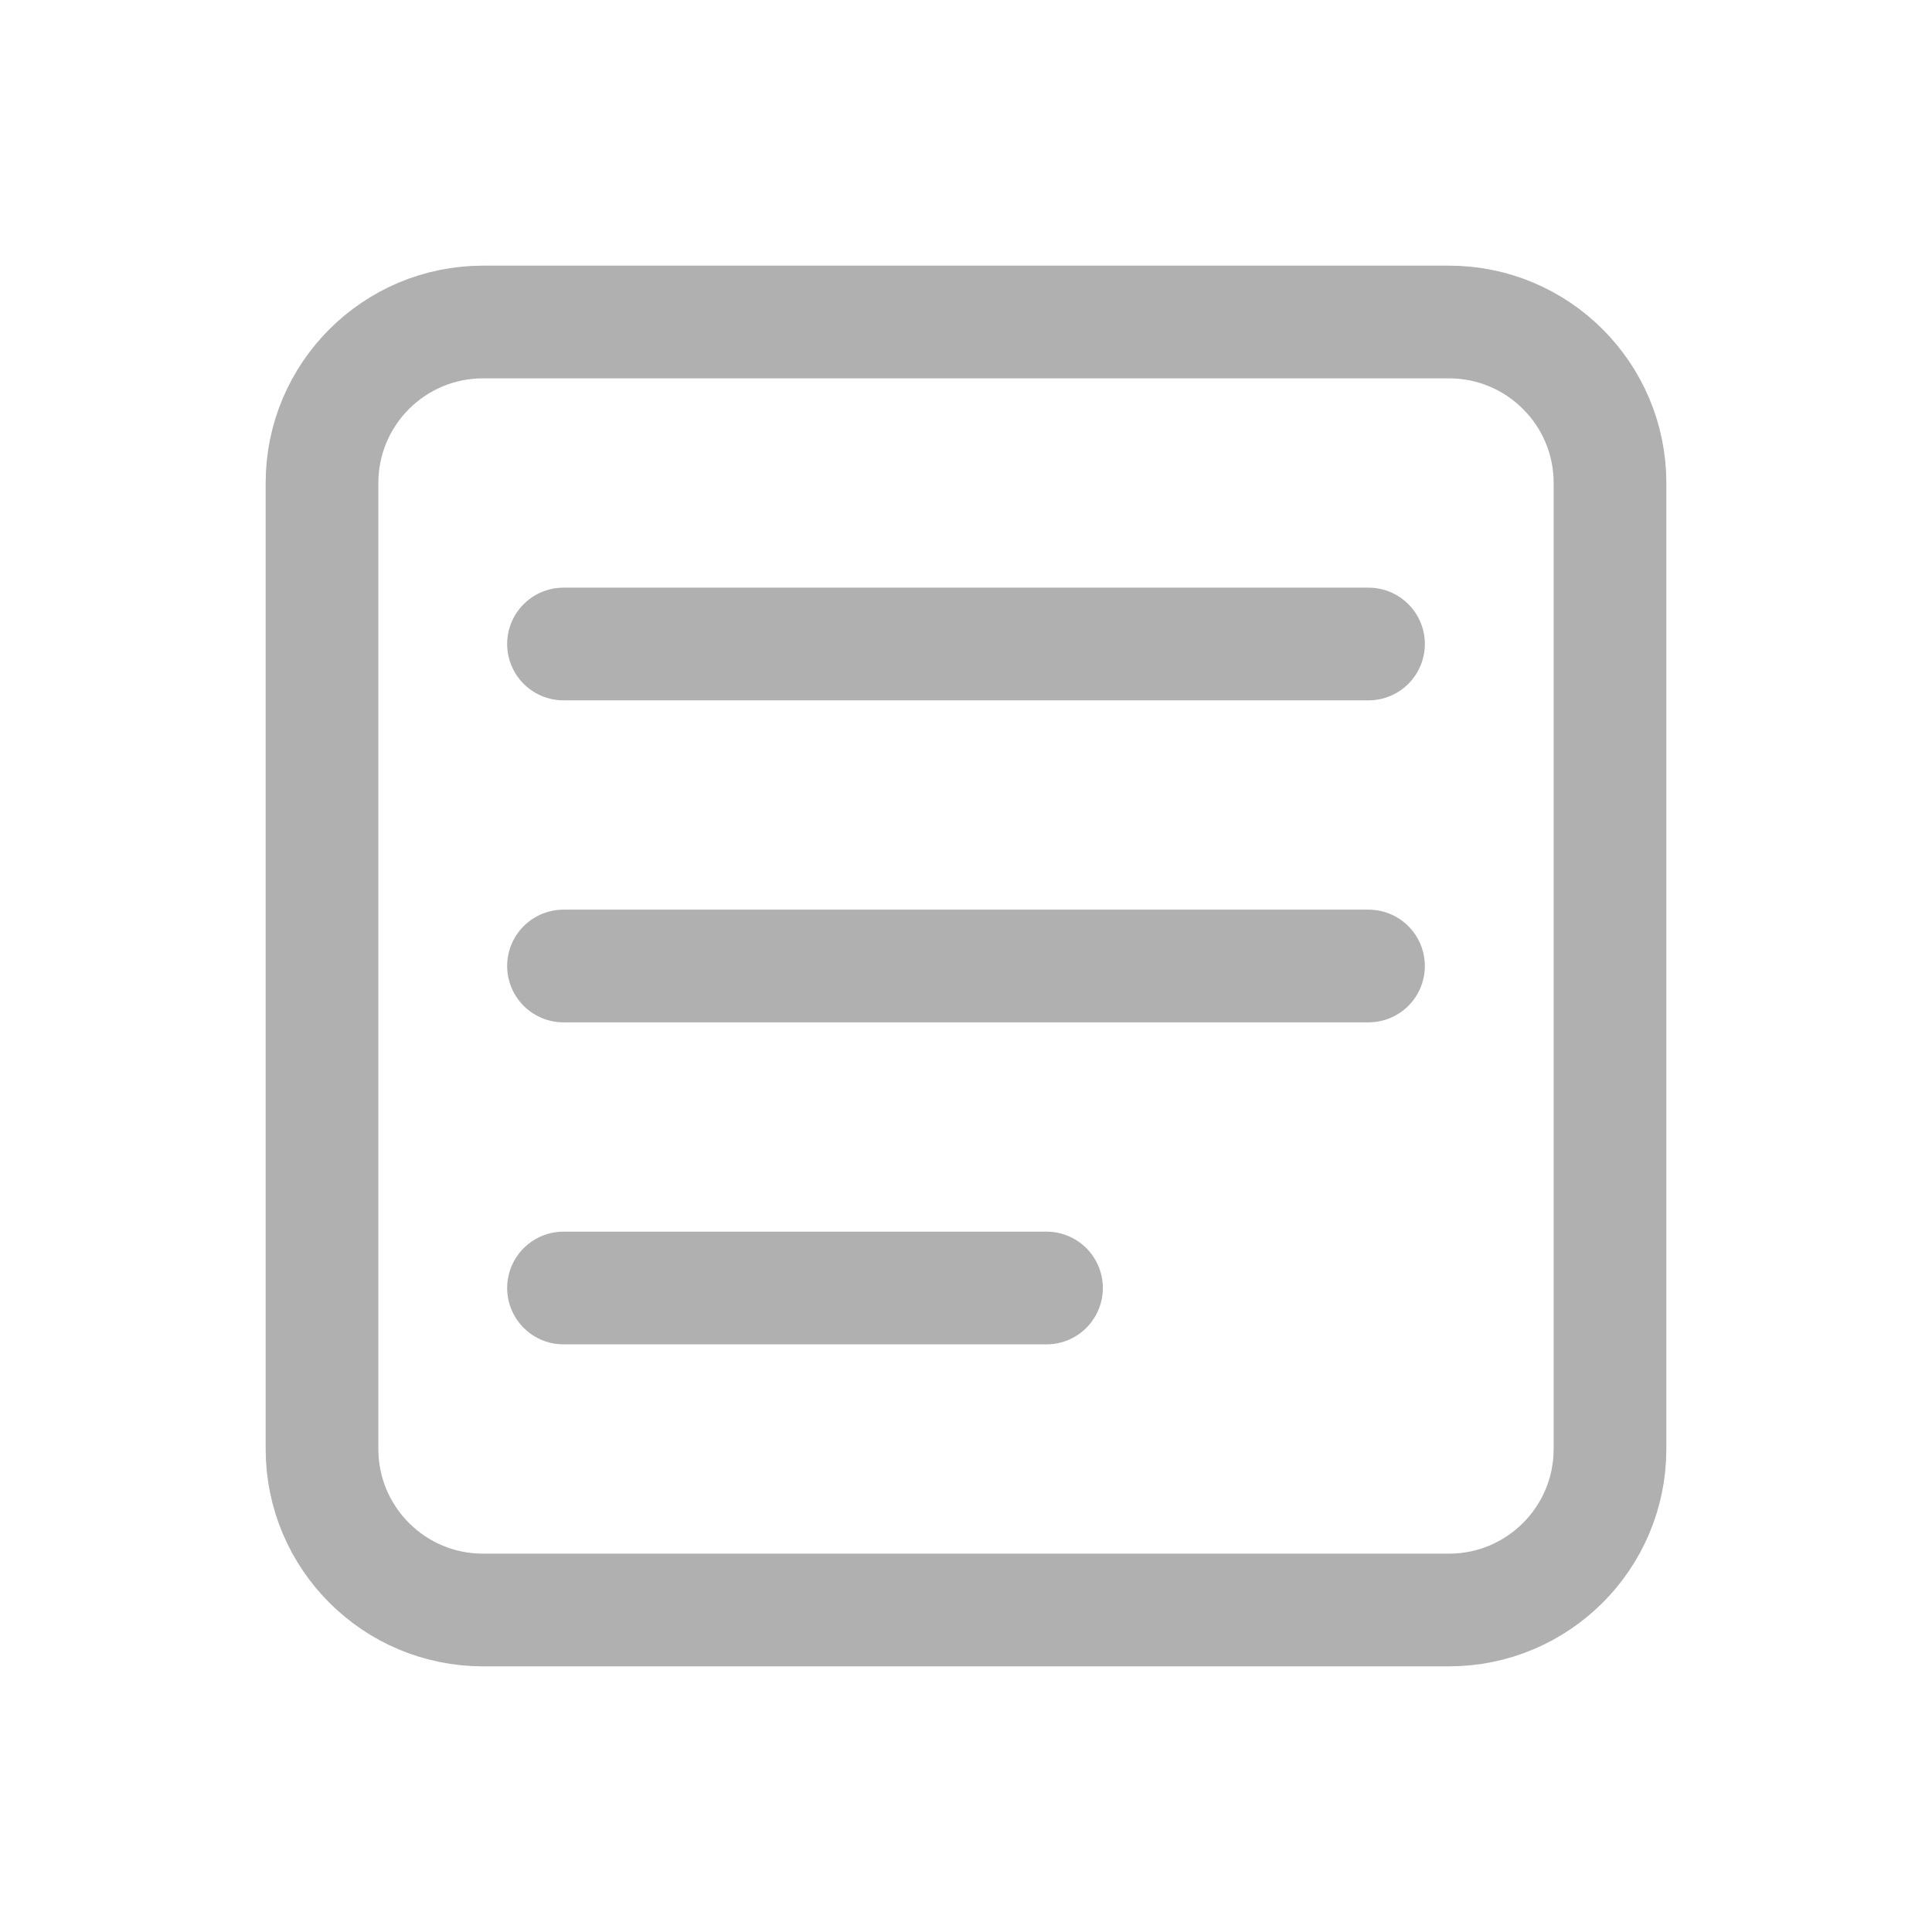
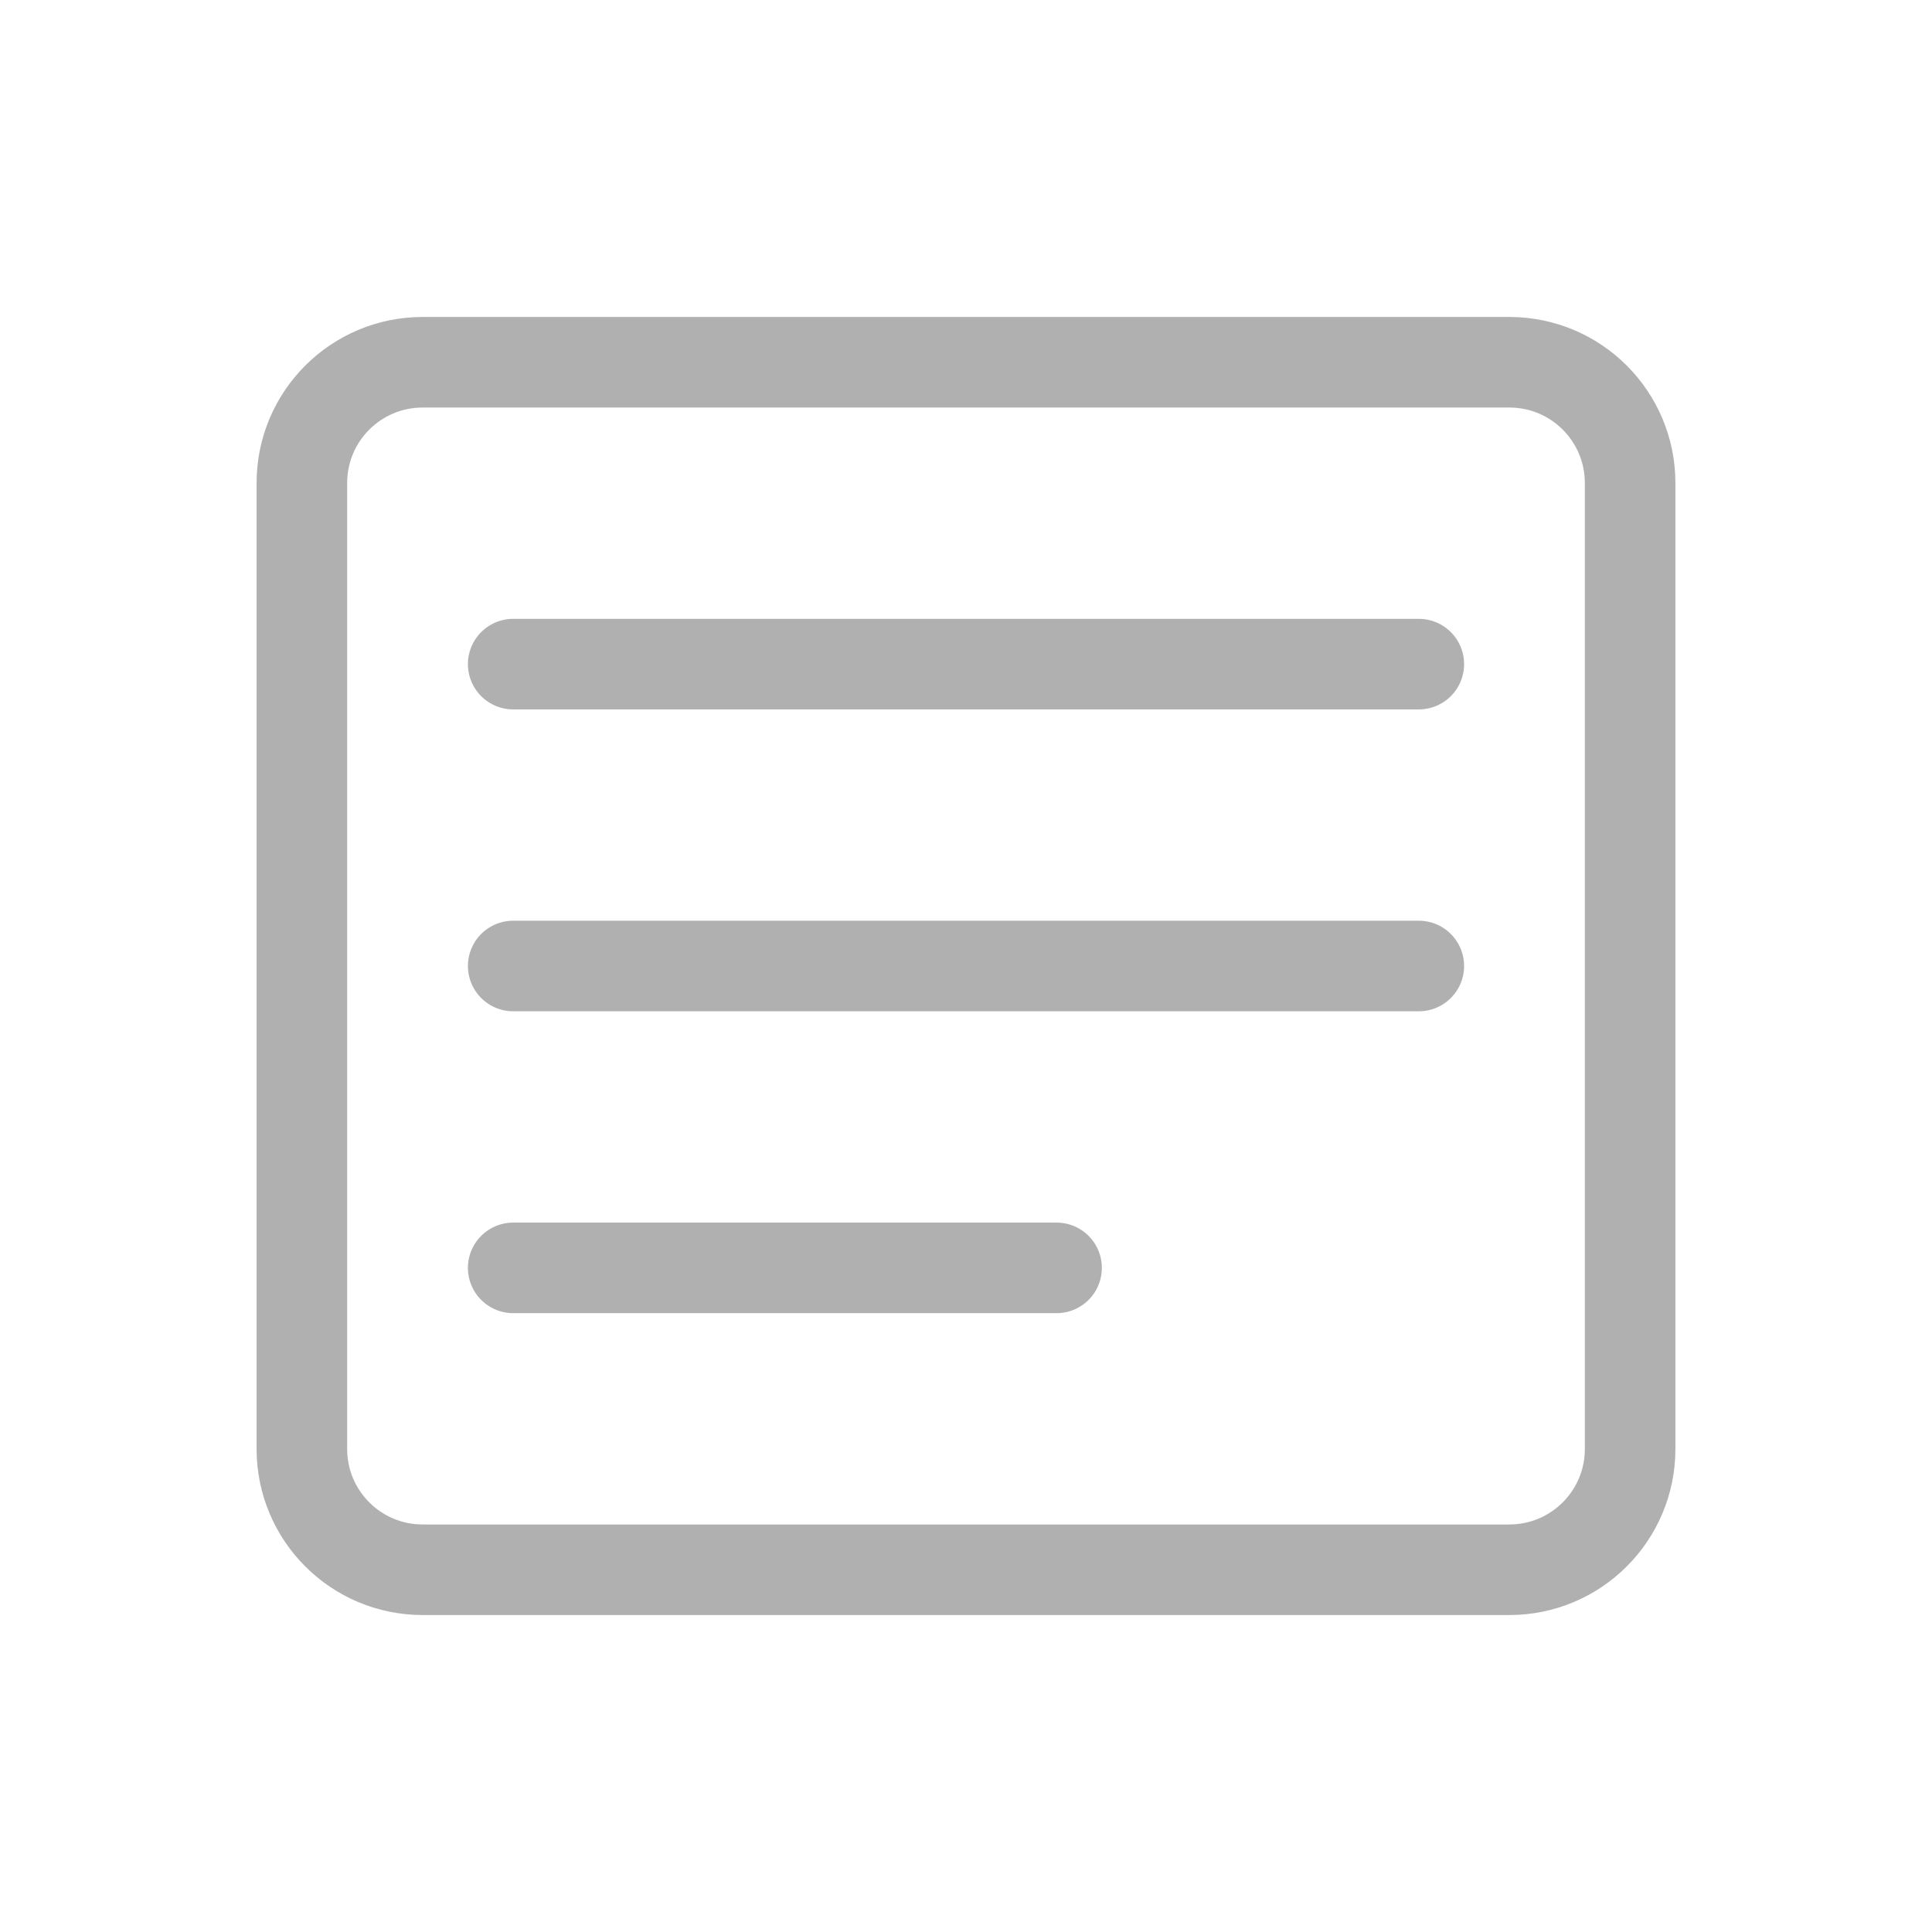
- <svg xmlns="http://www.w3.org/2000/svg" width="24" height="24" viewBox="0 0 24 24">
-   <g fill="none" stroke="#B0B0B0" stroke-width="1.4" stroke-linecap="round" stroke-linejoin="round">
-     <rect x="4" y="4" width="16" height="16" rx="2" />
-     <line x1="7" y1="8" x2="17" y2="8" />
-     <line x1="7" y1="12" x2="17" y2="12" />
-     <line x1="7" y1="16" x2="13" y2="16" />
+ <svg xmlns="http://www.w3.org/2000/svg" width="64" height="64" viewBox="0 0 64 64">
+   <g fill="none" stroke="#B0B0B0" stroke-width="3" stroke-linecap="round" stroke-linejoin="round">
+     <rect x="10" y="12" width="44" height="40" rx="4" />
+     <line x1="17" y1="22" x2="47" y2="22" />
+     <line x1="17" y1="32" x2="47" y2="32" />
+     <line x1="17" y1="42" x2="35" y2="42" />
  </g>
</svg>
